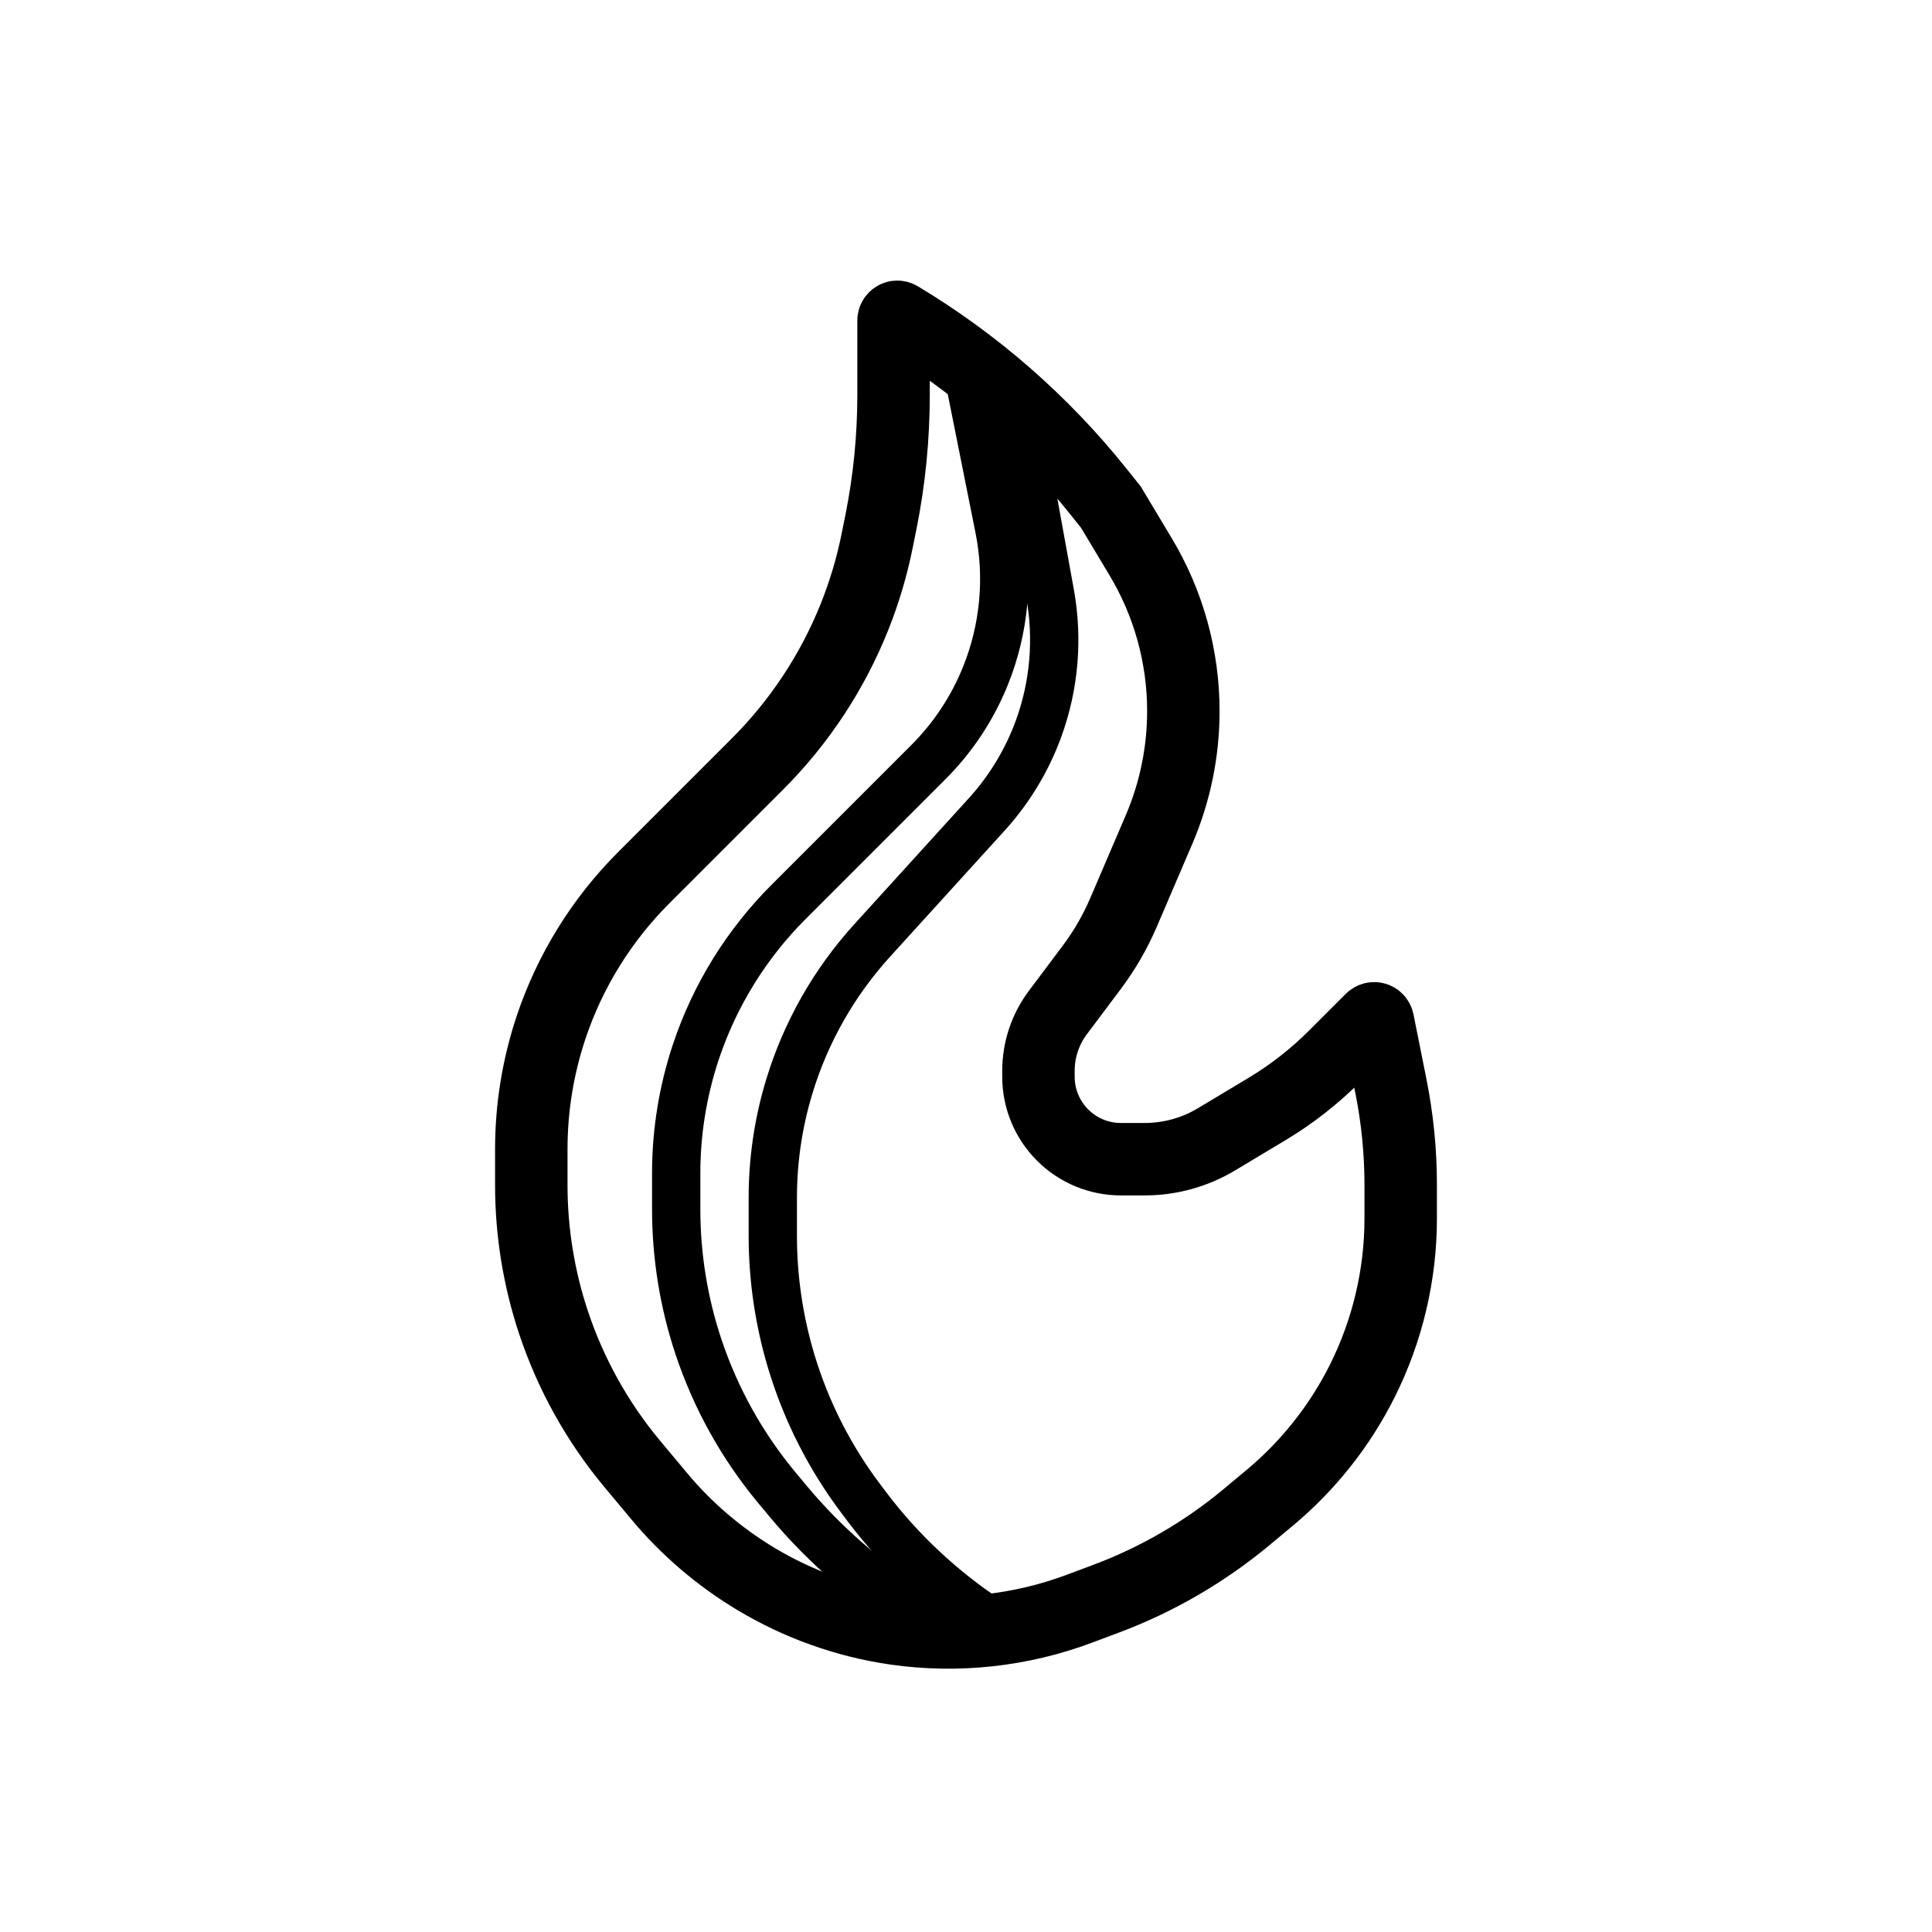
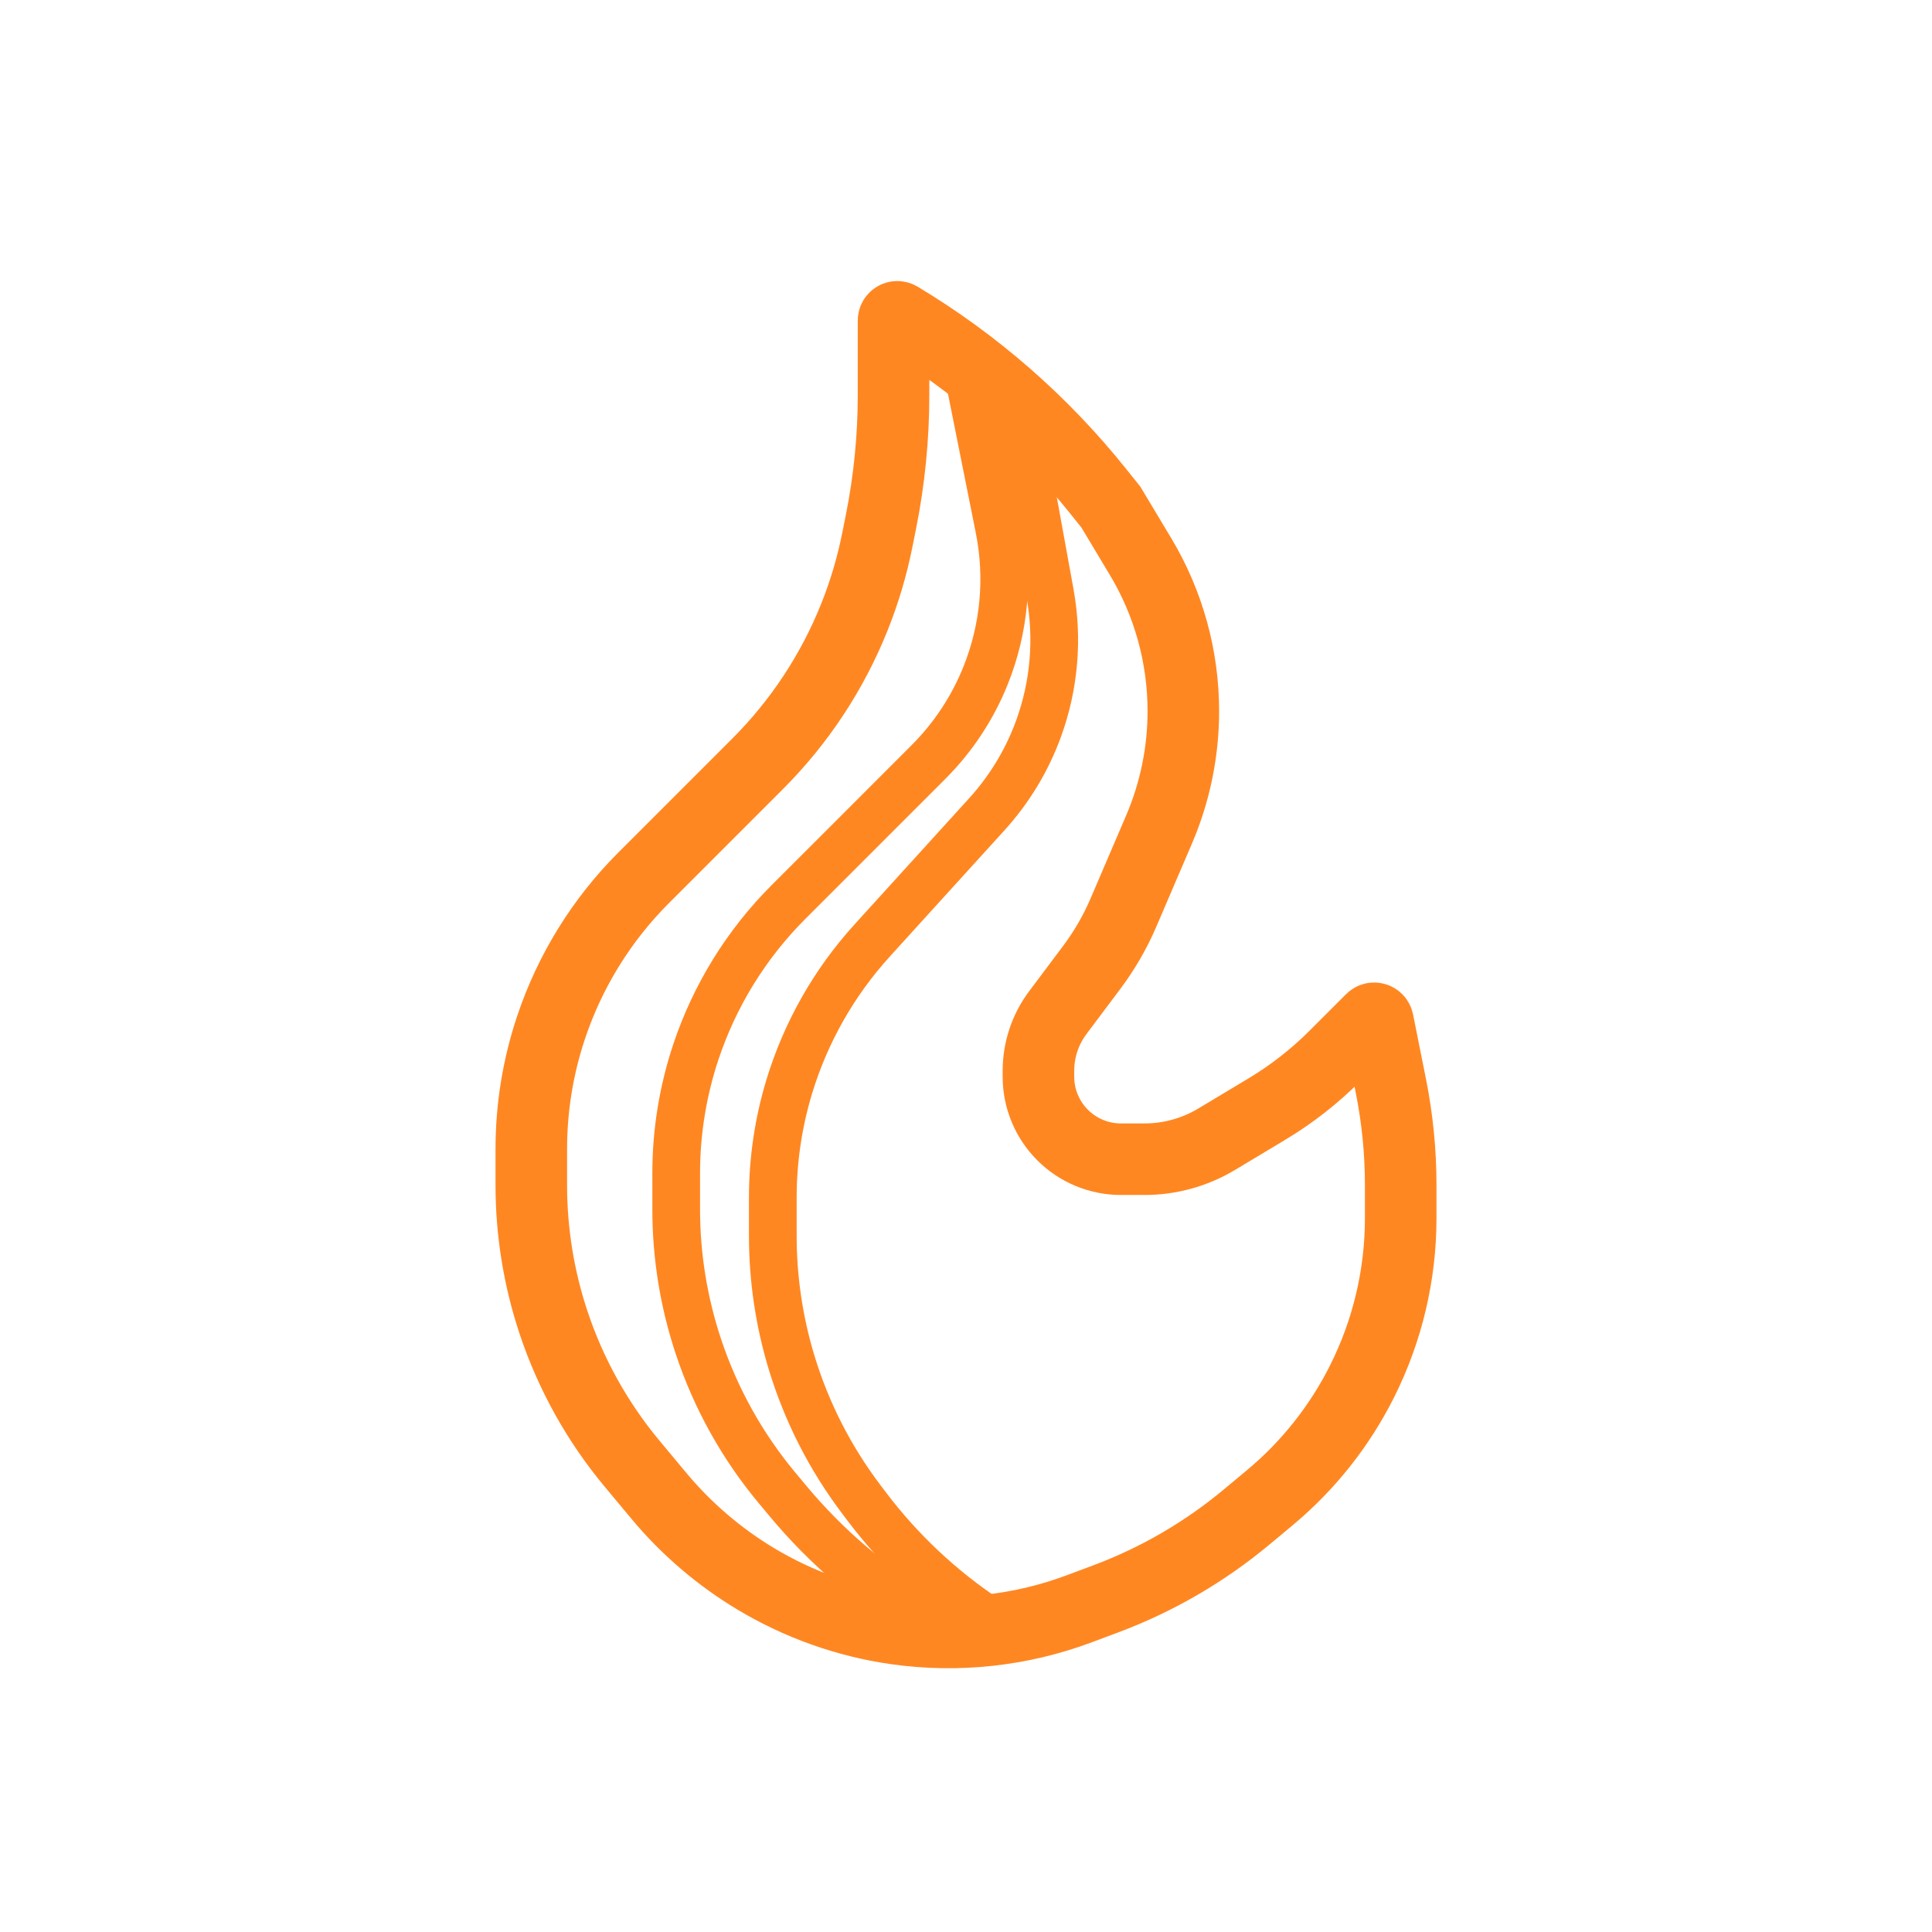
- <svg xmlns="http://www.w3.org/2000/svg" width="40" height="40" viewBox="0 0 40 40" fill="none">
-   <path d="M18.5 8.177V6.637C18.5 6.576 18.566 6.539 18.617 6.57C20.193 7.516 21.588 8.735 22.736 10.17L23 10.5L23.613 11.523C24.194 12.489 24.5 13.596 24.5 14.723C24.5 15.566 24.329 16.399 23.997 17.174L23.261 18.892C23.087 19.296 22.867 19.678 22.603 20.029L21.901 20.965C21.641 21.312 21.5 21.735 21.5 22.169V22.293C21.5 22.746 21.68 23.18 22 23.5C22.32 23.82 22.754 24 23.207 24H23.698C24.223 24 24.738 23.858 25.187 23.588L26.231 22.962C26.742 22.655 27.213 22.287 27.634 21.866L28.394 21.106C28.439 21.061 28.517 21.084 28.529 21.147L28.797 22.486C28.932 23.16 29 23.846 29 24.534V25.222C29 26.391 28.728 27.545 28.205 28.591C27.74 29.52 27.088 30.343 26.29 31.009L25.809 31.41C24.942 32.131 23.961 32.702 22.905 33.098L22.35 33.306C21.136 33.761 19.828 33.904 18.544 33.721C17.525 33.575 16.533 33.22 15.65 32.69C14.896 32.237 14.212 31.655 13.649 30.978L13.088 30.306C12.369 29.443 11.818 28.453 11.462 27.387C11.156 26.468 11 25.506 11 24.538V23.788C11 22.935 11.138 22.087 11.407 21.278C11.797 20.109 12.454 19.046 13.325 18.175L14.5 17L15.684 15.816C16.552 14.948 17.235 13.912 17.691 12.773C17.896 12.259 18.055 11.727 18.163 11.184L18.241 10.797C18.413 9.935 18.5 9.057 18.5 8.177Z" stroke="black" stroke-width="1.5" />
-   <path d="M20 7.5L20.688 10.938C20.892 11.957 20.794 13.014 20.408 13.979V13.979C20.139 14.653 19.735 15.265 19.222 15.778L17.5 17.5L16.325 18.675C15.454 19.546 14.797 20.609 14.407 21.778V21.778C14.138 22.587 14 23.435 14 24.288V25.038C14 26.006 14.156 26.968 14.462 27.887V27.887C14.818 28.953 15.369 29.943 16.088 30.806L16.317 31.081C17.1 32.02 18.035 32.821 19.084 33.45L20 34" stroke="black" />
-   <path d="M21.143 9L21.74 12.288C21.91 13.224 21.829 14.188 21.504 15.082V15.082C21.265 15.738 20.901 16.341 20.432 16.858L19 18.434L18.057 19.472C17.267 20.341 16.68 21.376 16.34 22.5V22.5C16.114 23.244 16 24.018 16 24.795V25.585C16 26.473 16.131 27.357 16.388 28.206V28.206C16.698 29.23 17.188 30.191 17.834 31.044L17.952 31.201C18.646 32.117 19.49 32.908 20.449 33.542L21.143 34" stroke="black" />
+ <svg xmlns="http://www.w3.org/2000/svg" width="81" height="81" viewBox="0 0 81 81" fill="none">
+   <path d="M37.462 16.559V13.439C37.462 13.317 37.595 13.242 37.7 13.305C40.891 15.22 43.715 17.688 46.04 20.594L46.575 21.262L47.817 23.333C48.992 25.291 49.612 27.531 49.612 29.814C49.612 31.52 49.266 33.209 48.594 34.777L47.102 38.257C46.752 39.074 46.305 39.847 45.771 40.559L44.35 42.454C43.822 43.157 43.537 44.013 43.537 44.892V45.143C43.537 46.06 43.902 46.939 44.55 47.587C45.198 48.236 46.078 48.6 46.994 48.6H47.989C49.051 48.6 50.093 48.311 51.004 47.765L53.117 46.497C54.152 45.876 55.106 45.131 55.959 44.278L57.498 42.739C57.59 42.648 57.746 42.695 57.772 42.822L58.314 45.534C58.587 46.9 58.725 48.289 58.725 49.682V51.074C58.725 53.442 58.173 55.778 57.114 57.896C56.173 59.778 54.853 61.446 53.236 62.793L52.262 63.604C50.508 65.066 48.52 66.222 46.383 67.024L45.258 67.445C42.8 68.367 40.151 68.655 37.552 68.284C35.488 67.989 33.48 67.271 31.692 66.198C30.163 65.281 28.78 64.1 27.638 62.731L26.504 61.37C25.047 59.622 23.931 57.617 23.211 55.459C22.591 53.599 22.275 51.65 22.275 49.689V48.171C22.275 46.443 22.553 44.727 23.1 43.088C23.889 40.72 25.219 38.569 26.983 36.804L29.362 34.425L31.761 32.026C33.519 30.269 34.901 28.172 35.824 25.864C36.24 24.824 36.56 23.747 36.78 22.648L36.937 21.864C37.286 20.117 37.462 18.34 37.462 16.559Z" stroke="#FF8722" stroke-width="3" />
+   <path d="M40.5 15.188L41.892 22.15C42.305 24.213 42.109 26.353 41.327 28.307C40.782 29.672 39.964 30.911 38.925 31.95L35.438 35.438L33.058 37.817C31.294 39.581 29.964 41.733 29.175 44.1C28.629 45.739 28.35 47.456 28.35 49.184V50.702C28.35 52.663 28.666 54.611 29.287 56.471C30.006 58.63 31.122 60.635 32.579 62.382L33.043 62.938C34.628 64.841 36.522 66.463 38.646 67.737L40.5 68.85" stroke="#FF8722" stroke-width="2" />
+   <path d="M42.814 18.225L44.024 24.883C44.368 26.778 44.203 28.73 43.545 30.54C43.062 31.869 42.325 33.091 41.374 34.137L38.475 37.328L36.566 39.43C34.966 41.191 33.778 43.286 33.088 45.563C32.632 47.07 32.4 48.636 32.4 50.21V51.809C32.4 53.608 32.665 55.397 33.186 57.118C33.814 59.191 34.805 61.137 36.113 62.864L36.353 63.181C37.757 65.036 39.467 66.639 41.408 67.921L42.814 68.85" stroke="#FF8722" stroke-width="2" />
</svg>
